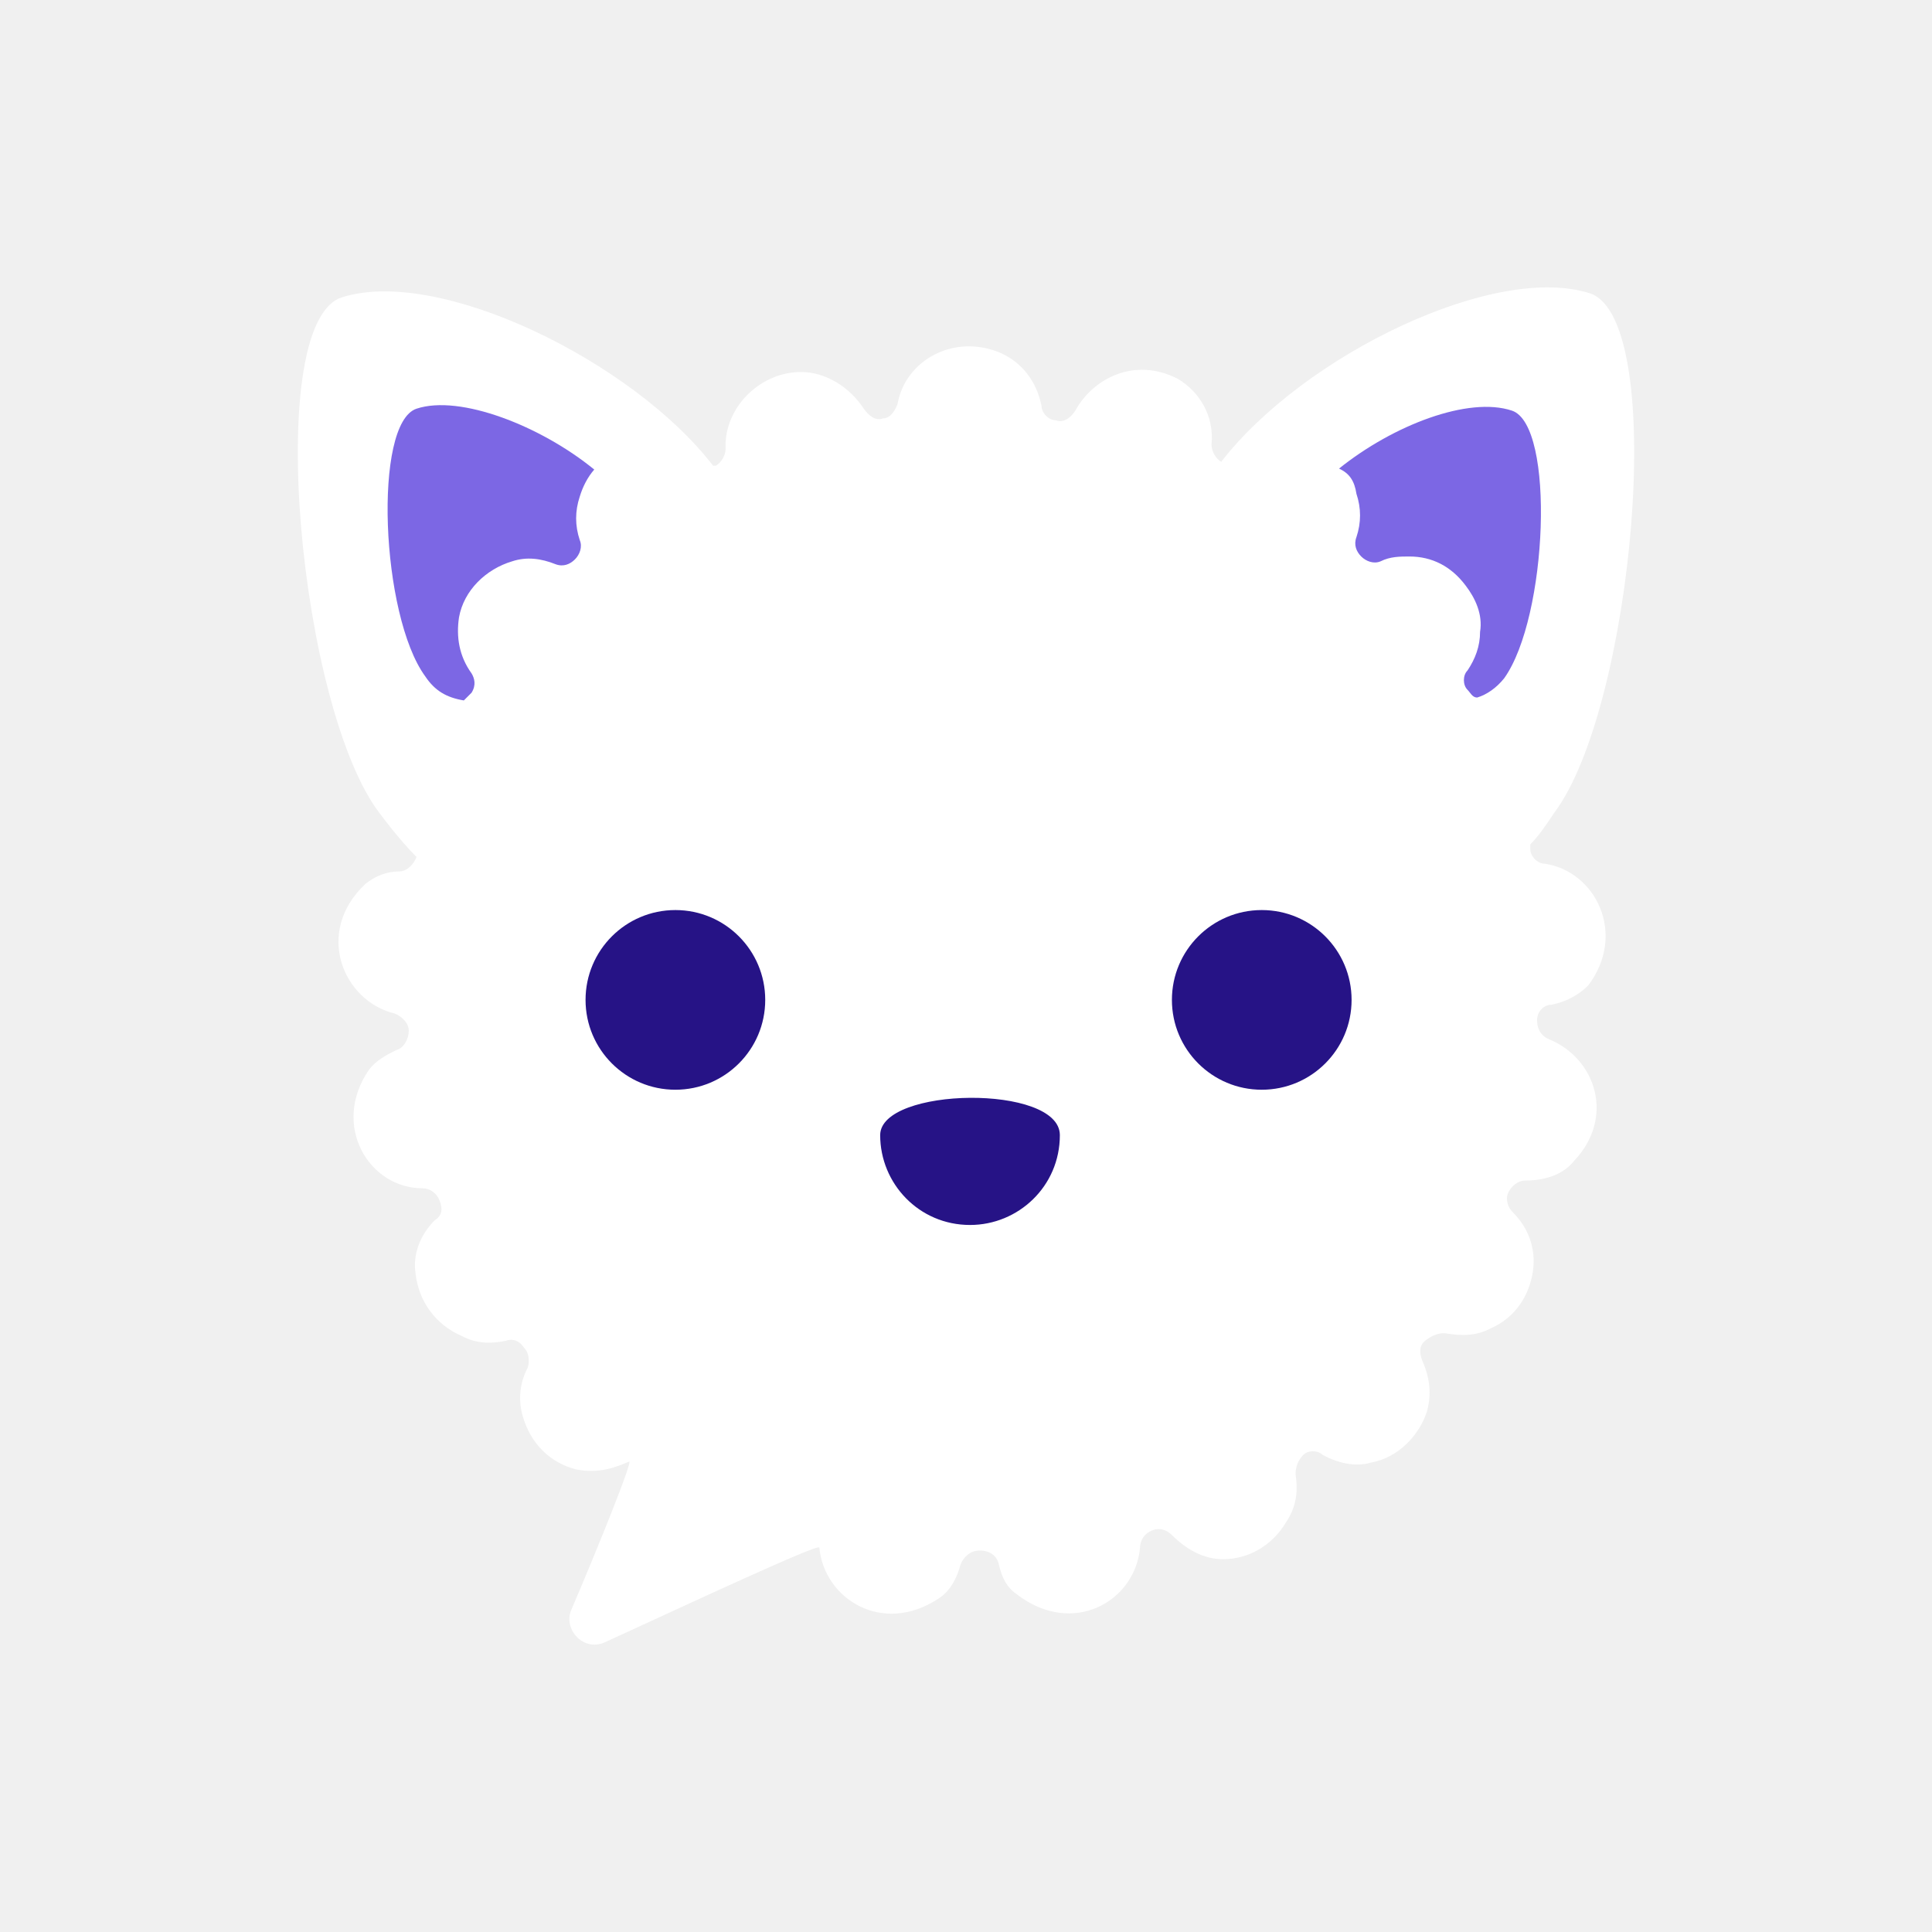
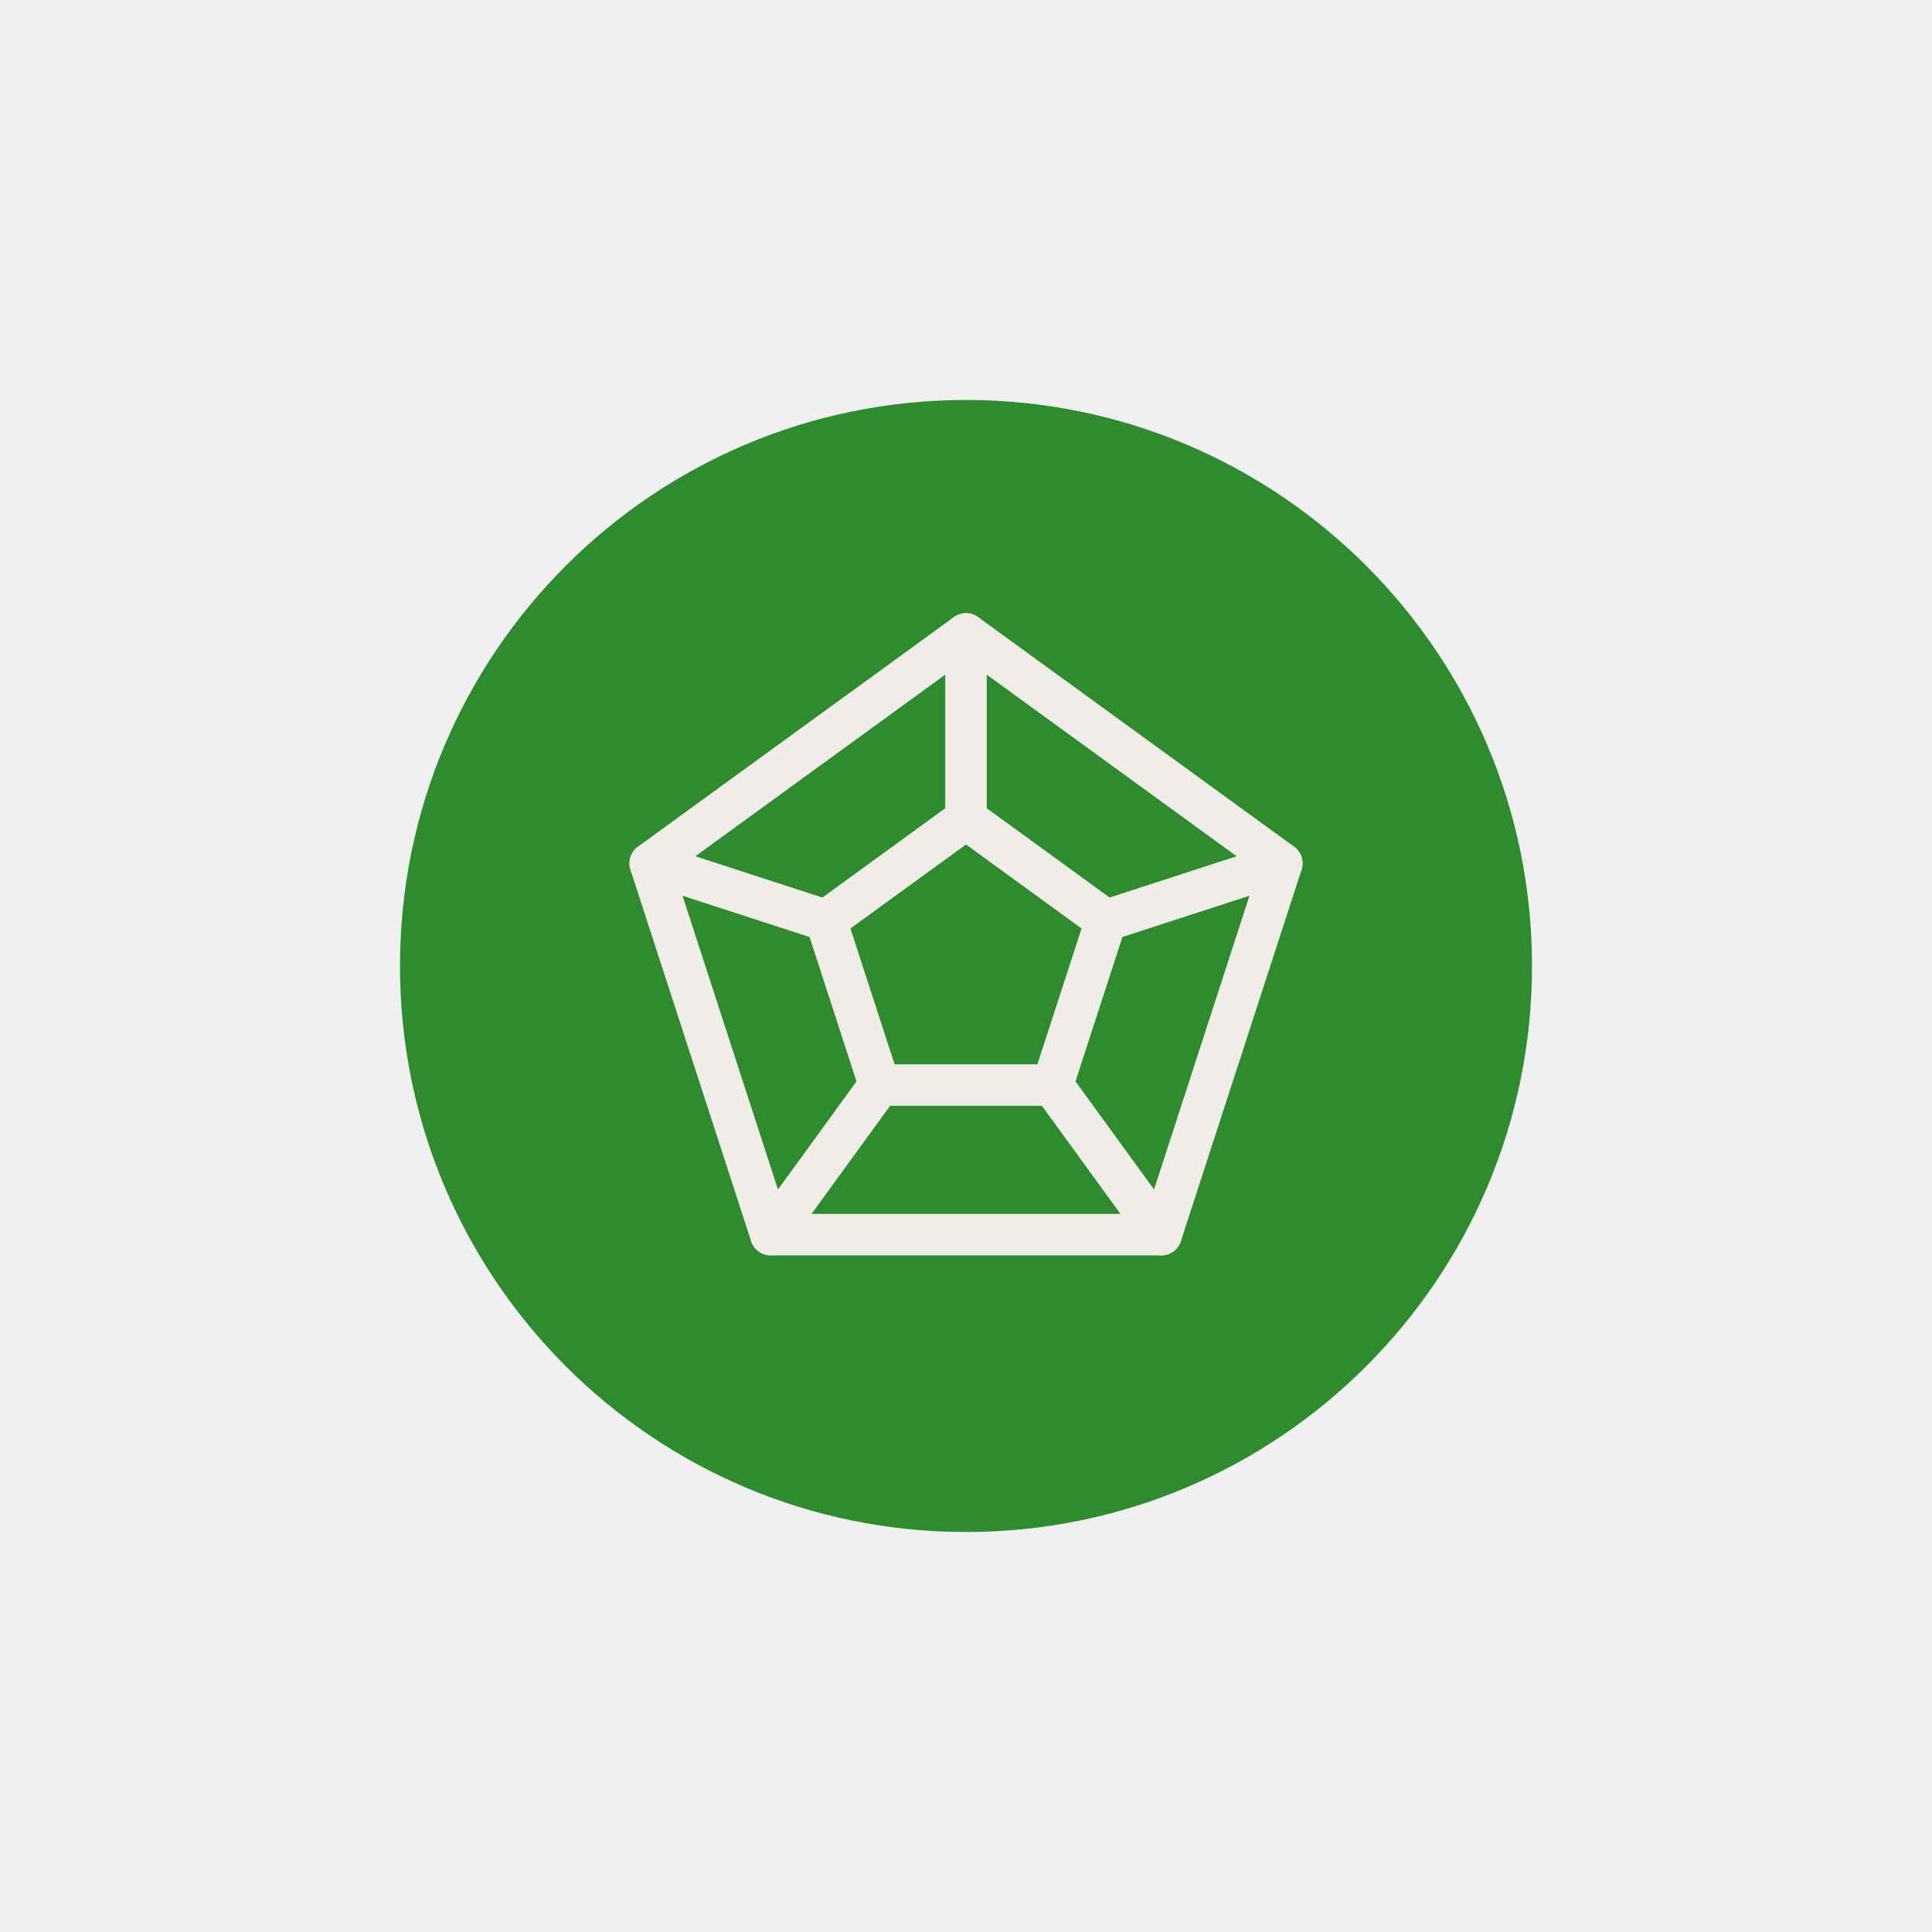
- <svg xmlns="http://www.w3.org/2000/svg" viewBox="0 0 200 200">
-   <g transform="matrix(1, 0, 0, 1, 9.015948, 8.908803)" id="Capa_2">
-     <g>
-       <path style="fill: white;" class=" st2" d="M151.6,95.1c1.5-0.3,2.8-1,3.8-2c4-5.3,0.8-11.8-4.5-12.6c-0.8,0-1.5-0.8-1.5-1.5c0-0.3,0-0.5,0-0.5    c0.8-0.8,1.5-1.8,2.5-3.3c8.1-10.8,11.8-50.6,3.8-53.7c-9.8-3.3-29.7,6.3-38.3,17.4c-0.5-0.3-1-1-1-1.8c0.3-3-1.3-5.5-3.5-6.8    c-4.5-2.3-8.8,0-10.6,3.3c-0.5,0.8-1.3,1.3-2,1c-0.8,0-1.5-0.8-1.5-1.5c-0.5-2.5-2-4.5-4.3-5.5c-4.8-2-9.8,0.8-10.6,5.3    c-0.3,0.8-0.8,1.5-1.5,1.5c-0.8,0.3-1.5-0.3-2-1c-1.5-2.3-4-3.8-6.5-3.8c-4,0-7.6,3.3-7.8,7.3v0.3v0.3c0,0.8-0.5,1.5-1,1.8h-0.3    c-8.3-10.8-28.5-20.7-38.5-17.4c-8.1,2.8-4.3,42.6,4,53.4c1.5,2,2.8,3.5,3.8,4.5c-0.3,0.8-1,1.5-1.8,1.5c-1.3,0-2.5,0.5-3.5,1.3    c-5.3,5-2.3,12.1,3,13.4c0.8,0.3,1.5,1,1.5,1.8c0,0.8-0.5,1.8-1.3,2c-1,0.5-2,1-2.8,2c-4,5.8,0,12.3,5.5,12.3    c0.8,0,1.5,0.5,1.8,1.3c0.3,0.8,0.3,1.5-0.5,2c-1.5,1.5-2.3,3.5-2,5.5c0.3,2.8,2,5.3,4.8,6.5c1.5,0.8,3,0.8,4.5,0.5    c0.8-0.3,1.5,0,2,0.8c0.5,0.5,0.5,1.5,0.3,2c-0.8,1.5-1,3.3-0.5,5c0.8,2.8,2.8,4.8,5.5,5.5c2.5,0.5,4.3-0.3,5.5-0.8    c0.5-0.3-3.3,9.1-6,15.4c-0.8,2,1.3,4.3,3.5,3.3c8.3-3.8,22.2-10.3,22.2-9.8c0.5,5.3,6.5,9.1,12.3,5.3c1.3-0.8,2-2.3,2.3-3.5    c0.3-0.8,1-1.5,2-1.5c1,0,1.8,0.5,2,1.5c0.3,1.3,0.8,2.3,1.8,3c5.8,4.5,12.3,0.8,12.8-4.8c0-0.8,0.5-1.5,1.3-1.8    c0.8-0.3,1.5,0,2,0.5c1.5,1.5,3.3,2.5,5.3,2.5l0,0c2.5,0,5-1.3,6.5-3.8c1-1.5,1.3-3,1-5c0-0.8,0.3-1.5,0.8-2c0.5-0.5,1.5-0.5,2,0    c1.5,0.8,3.3,1.3,5,0.8c2.8-0.5,5-2.8,5.8-5.3c0.5-1.8,0.3-3.5-0.5-5.3c-0.3-0.8-0.3-1.5,0.3-2s1.3-0.8,2-0.8    c1.8,0.3,3.3,0.3,4.8-0.5c2.3-1,3.8-3,4.3-5.5c0.5-2.5-0.3-4.8-2-6.5c-0.5-0.5-0.8-1.3-0.5-2s1-1.3,1.8-1.3c1.8,0,3.8-0.5,5-2    c4.3-4.5,2.3-10.6-2.5-12.6c-0.8-0.3-1.3-1-1.3-2C150.1,95.8,150.8,95.1,151.6,95.1z" />
-       <path style="fill: #7c67e4;" class="st3" d="M131.4,42.2c0.5,1.5,0.5,3,0,4.5c-0.3,0.8,0,1.5,0.5,2s1.3,0.8,2,0.5c1-0.5,2-0.5,3-0.5c2.3,0,4.3,1,5.8,3    c1,1.3,1.8,3,1.5,4.8c0,1.5-0.5,2.8-1.3,4c-0.5,0.5-0.5,1.5,0,2c0.3,0.3,0.5,0.8,1,0.8c1-0.3,2-1,2.8-2c4.5-6.3,5.3-26.2,0.8-27.7    c-4.5-1.5-12.3,1.5-17.9,6C130.7,40.1,131.2,40.9,131.4,42.2z" />
-       <path style="fill: #7c67e4;" class="st3" d="M39,63.6c0.3-0.3,0.5-0.5,0.8-0.8c0.5-0.8,0.3-1.5,0-2C38.5,59,38.2,57,38.5,55c0.5-2.8,2.8-5,5.5-5.8    c1.5-0.5,3-0.3,4.5,0.3c0.8,0.3,1.5,0,2-0.5c0.5-0.5,0.8-1.3,0.5-2c-0.5-1.5-0.5-3,0-4.5c0.3-1,0.8-2,1.5-2.8    c-5.5-4.5-13.9-7.8-18.4-6.3S30.4,54.8,35,61.1C36,62.6,37.2,63.3,39,63.6z" />
-       <g style="fill: #261386;">
-         <circle class=" st3" cx="60.9" cy="94.6" r="9.3" />
-         <path class="st3" transform="translate(0, 14)" d="M100.7,94.6c0,5.3-4.3,9.3-9.3,9.3c-5.3,0-9.3-4.3-9.3-9.3S100.7,89.3,100.7,94.6z" />
-         <circle class="st3" cx="121.6" cy="94.6" r="9.3" />
-       </g>
-     </g>
+ <svg xmlns="http://www.w3.org/2000/svg" viewBox="0 0 512 512" width="512" height="512">
+   <circle cx="256" cy="256" r="150" fill="#2E8B2E" />
+   <g fill="none" stroke="#F0EDE8" stroke-width="11" stroke-linejoin="round" stroke-linecap="round">
+     <path d="M 256.00 168.00 L 339.69 228.81 L 307.73 327.19 L 204.27 327.19 L 172.31 228.81 Z" />
+     <path d="M 256.00 217.00 L 293.09 243.95 L 278.92 287.55 L 233.08 287.55 L 218.91 243.95 Z" />
+     <path d="M 256.00 168.00 L 256.00 217.00" />
+     <path d="M 339.69 228.81 L 293.09 243.95" />
+     <path d="M 307.73 327.19 L 278.92 287.55" />
+     <path d="M 204.27 327.19 L 233.08 287.55" />
+     <path d="M 172.31 228.81 L 218.91 243.95" />
  </g>
</svg>
